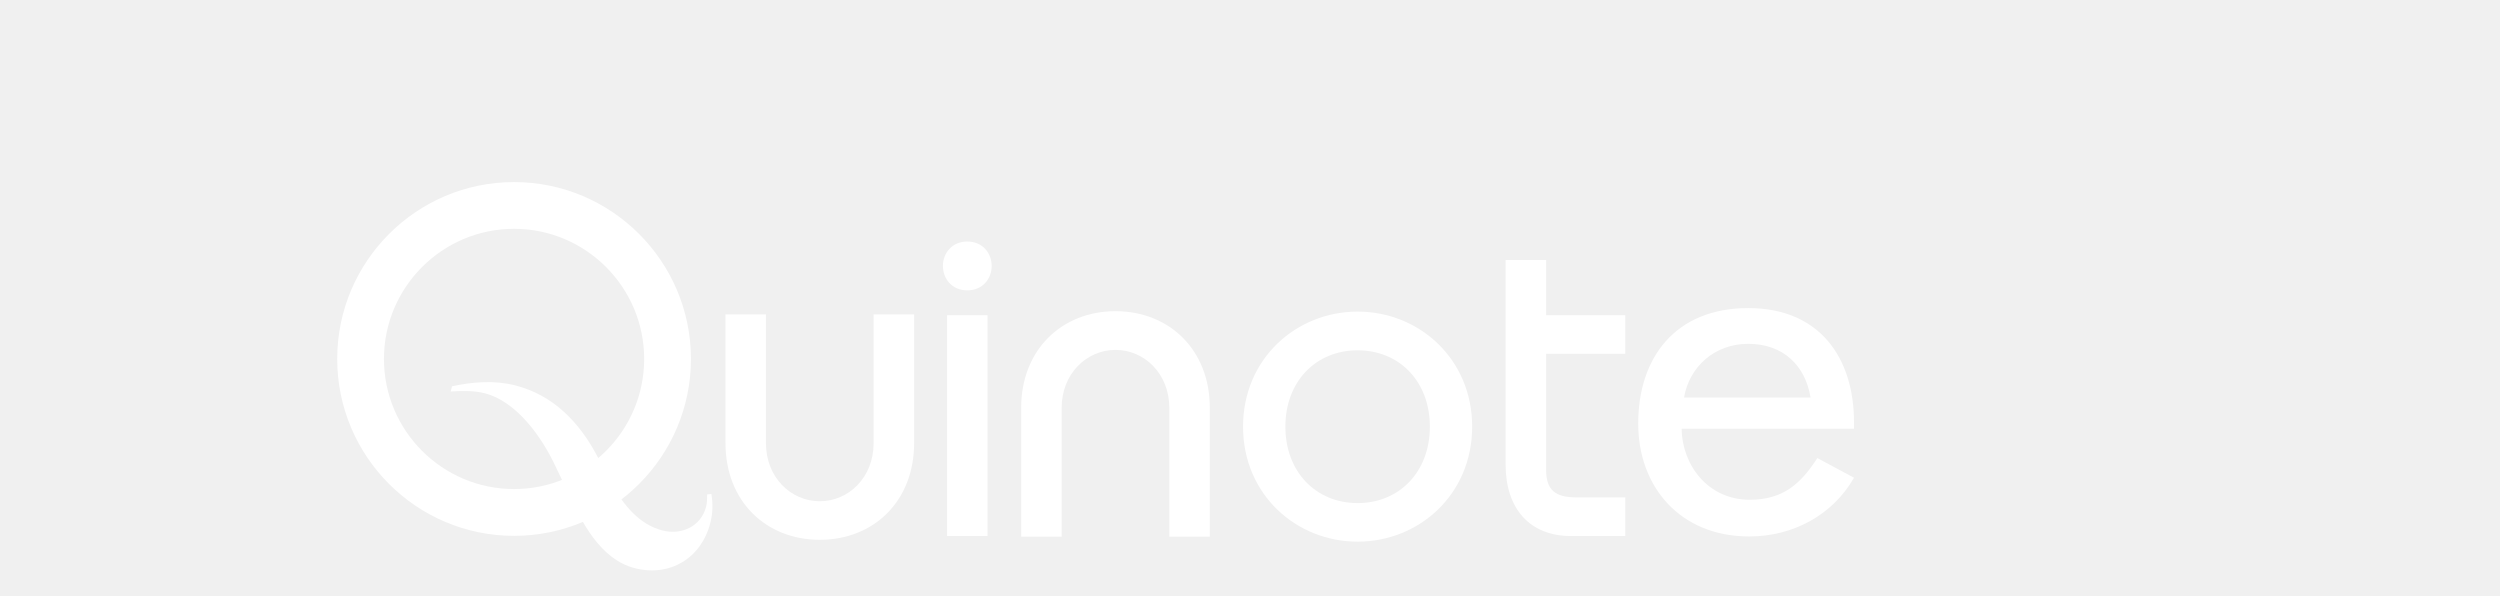
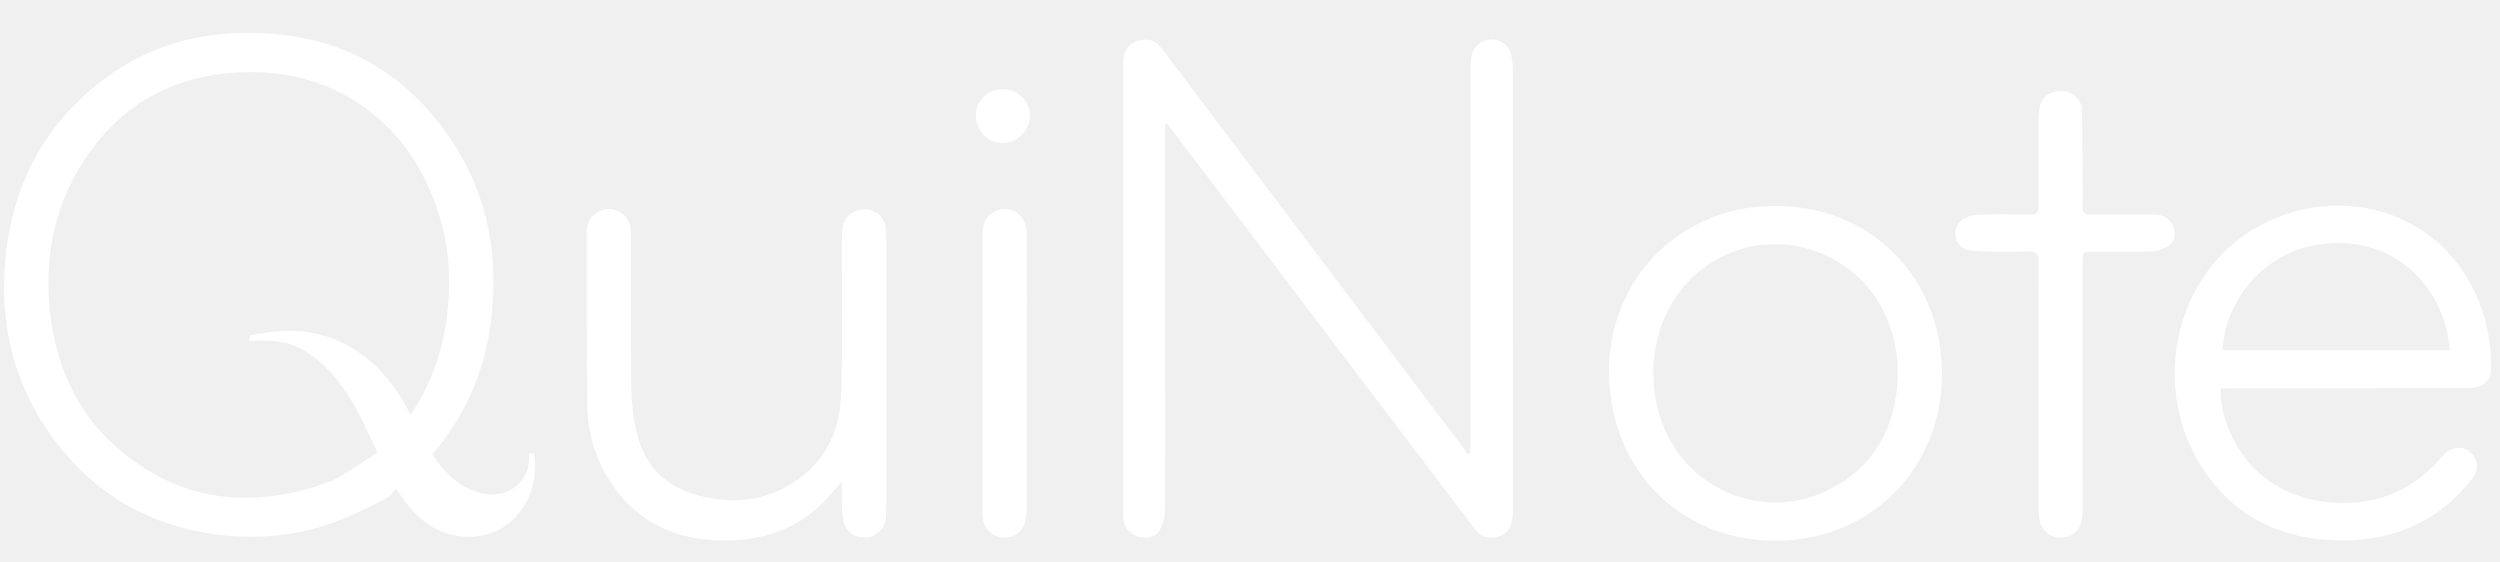
- <svg xmlns="http://www.w3.org/2000/svg" version="1.1" id="Layer_1" x="0px" y="0px" width="210px" height="50px" viewBox="150 250 550 100" enable-background="new 150 250 550 100" xml:space="preserve">
-   <g>
-     <path fill="#FFFFFF" d="M351.104,303.687v28.349c0,12.76-8.91,21.245-20.749,21.245c-11.846,0-20.745-8.485-20.745-21.245v-28.349   h8.899v28.349c0,7.487,5.469,12.76,11.846,12.76s11.839-5.272,11.839-12.76v-28.349H351.104z" />
-     <path fill="#FFFFFF" d="M362.805,287.66c3.444,0,5.366,2.643,5.366,5.374c0,2.738-1.922,5.369-5.366,5.369   c-3.442,0-5.365-2.631-5.365-5.369C357.439,290.303,359.362,287.66,362.805,287.66z M358.352,352.451v-48.583h8.905v48.583H358.352   z" />
-     <path fill="#FFFFFF" d="M374.659,352.588v-28.347c0-12.738,8.906-21.256,20.753-21.256c11.838,0,20.746,8.518,20.746,21.256v28.347   h-8.908v-28.347c0-7.484-5.468-12.738-11.838-12.738c-6.372,0-11.847,5.254-11.847,12.738v28.347H374.659z" />
-     <path fill="#FFFFFF" d="M448.675,303.075c13.457,0,25.201,10.331,25.201,25.317c0,14.972-11.744,25.297-25.201,25.297   c-13.459,0-25.205-10.325-25.205-25.297C423.47,313.406,435.216,303.075,448.675,303.075z M448.675,345.202   c9.206,0,15.895-6.9,15.895-16.81c0-9.929-6.688-16.8-15.895-16.8s-15.892,6.871-15.892,16.8   C432.783,338.302,439.469,345.202,448.675,345.202z" />
-     <path fill="#FFFFFF" d="M507.564,312.367h-17.42v25.507c0,4.557,2.13,6.077,6.681,6.077h10.739v8.5H495.62   c-9.117,0-14.382-6.073-14.382-15.686v-45.041h8.906v12.143h17.42V312.367z" />
-     <path fill="#FFFFFF" d="M306.513,343.19l-0.941,0.114c0,0.919-0.006,1.829-0.227,2.687c-1.091,4.302-5.371,6.309-9.566,5.245   c-5.167-1.311-8.541-5.6-11.085-10.024l-3.229-6.198c-3.937-7.544-9.727-13.571-18.117-15.703   c-4.578-1.165-9.347-0.789-13.903,0.197l-0.292,1.142c2.467-0.152,5.099-0.22,7.459,0.385c7.105,1.807,12.648,9.742,15.606,16.095   l2.621,5.475c3.019,6.61,7.186,14.985,14.825,16.921c7.748,1.979,14.644-2.235,16.61-9.97   C306.823,347.398,306.857,345.457,306.513,343.19z" />
-     <g>
-       <path fill="#FFFFFF" d="M519.962,328.839c0.105,8.067,5.841,15.634,14.972,15.634c7.339,0,11.261-3.544,14.879-9.175l8.069,4.328    c-4.68,8.174-13.382,12.918-23.054,12.918c-15.18,0-24.423-10.902-24.423-24.825c0-14.521,8.175-25.415,24.209-25.415    c15.836,0,23.268,11.089,23.268,25.12v1.415H519.962z M548.326,321.977c-1.169-7.073-6.054-11.809-13.712-11.809    c-7.43,0-12.957,5.052-14.129,11.809H548.326z" />
-     </g>
-     <path fill="#FFFFFF" d="M263.093,352.41c-21.453,0-38.907-17.458-38.907-38.913c0-21.458,17.454-38.916,38.907-38.916   c21.454,0,38.914,17.458,38.914,38.916C302.007,334.952,284.546,352.41,263.093,352.41z M263.093,284.863   c-15.779,0-28.623,12.851-28.623,28.634c0,15.782,12.844,28.619,28.623,28.619c15.783,0,28.624-12.837,28.624-28.619   C291.717,297.714,278.876,284.863,263.093,284.863z" />
-   </g>
+ <svg xmlns="http://www.w3.org/2000/svg" version="1.1" id="Layer_1" x="0px" y="0px" width="443.75px" height="99.667px" viewBox="0 0 443.75 99.667" enable-background="new 0 0 443.75 99.667" xml:space="preserve">
+   <path fill-rule="evenodd" clip-rule="evenodd" fill="#FFFFFF" d="M69.66,87.376c0.365,0.736-6.332,3.61-7.22,4.022  c-7.149,3.324-14.716,4.406-22.483,3.644C28.634,93.928,19,89.246,11.569,80.496C2.875,70.26-0.386,58.262,1.055,45.083  c1.413-12.908,7.238-23.562,17.816-31.327c6.818-5,14.58-7.557,23.016-7.879c16.527-0.632,29.653,5.698,38.674,19.685  c6.062,9.398,7.933,19.88,6.653,30.927c-1.216,10.51-5.601,19.523-13.105,26.985C72.754,84.824,71.237,86.002,69.66,87.376z   M66.506,80.652c8.056-6.933,12.077-15.916,13.033-26.32c0.534-5.829-0.031-11.604-1.93-17.209  c-2.495-7.381-6.629-13.579-13.023-18.138c-6.917-4.935-14.685-6.677-23.087-6.076c-11.986,0.856-21.067,6.468-27.271,16.673  c-4.855,7.982-6.354,16.76-5.32,25.948c1.03,9.188,4.543,17.411,11.493,23.598c11.337,10.099,24.353,11.455,38.337,6.296  C59.983,84.96,66.395,80.747,66.506,80.652z" />
+   <path fill-rule="evenodd" clip-rule="evenodd" fill="#FFFFFF" d="M206.82,22.074c0,0.601,0,1.198,0,1.799  c0,22.212,0.012,44.424-0.036,66.633c-0.005,1.158-0.301,2.422-0.845,3.427c-0.788,1.47-2.292,1.712-3.85,1.363  c-1.402-0.317-2.521-1.64-2.675-3.136c-0.063-0.604-0.063-1.21-0.063-1.816c-0.002-26.004-0.002-52.014,0-78.019  c0-0.557,0-1.116,0.041-1.669c0.129-1.782,0.969-2.895,2.529-3.391c1.739-0.55,3.112-0.17,4.282,1.354  c2.709,3.528,5.365,7.091,8.045,10.642c15.223,20.156,30.446,40.312,45.664,60.472c0.206,0.271,0.376,0.579,0.562,0.867  c0.143-0.065,0.282-0.132,0.428-0.197c0.029-0.62,0.091-1.241,0.093-1.858c0.005-21.961,0.002-43.922,0.014-65.878  c0-0.858,0.034-1.724,0.17-2.567c0.308-1.902,1.793-3.105,3.719-3.092c1.705,0.009,3.12,1.246,3.41,3.051  c0.136,0.842,0.213,1.705,0.213,2.559c0.014,26.062,0.012,52.117,0.012,78.175c0,3.055-1.359,4.62-3.954,4.638  c-1.456,0.014-2.311-0.883-3.087-1.906c-3.581-4.707-7.147-9.42-10.719-14.128c-13.744-18.11-27.484-36.221-41.229-54.331  c-0.783-1.033-1.574-2.068-2.362-3.104C207.061,21.998,206.94,22.034,206.82,22.074z" />
+   <path fill-rule="evenodd" clip-rule="evenodd" fill="#FFFFFF" d="M394.186,68.977c-0.158,2.953,0.659,5.548,1.776,8.032  c3.836,8.509,11.912,12.58,20.857,12.25c6.567-0.238,11.996-2.862,16.292-7.834c0.23-0.27,0.45-0.548,0.704-0.792  c1.399-1.359,3.327-1.516,4.665-0.393c1.286,1.083,1.646,3.053,0.487,4.529c-1.363,1.732-2.858,3.432-4.562,4.822  c-5.192,4.234-11.253,6.232-17.927,6.325c-10.812,0.151-19.707-3.741-25.659-13.002c-9.394-14.614-4.794-35.743,11.713-43.591  c12.032-5.72,27.192-2.803,34.946,9.304c3.305,5.159,4.778,10.868,4.679,16.979c-0.029,1.757-1.118,2.915-2.86,3.175  c-0.647,0.1-1.311,0.102-1.965,0.104c-13.713,0.005-27.421,0.002-41.132,0.007C395.561,68.893,394.92,68.944,394.186,68.977z   M434.828,62.164c-0.668-9.893-8.207-19.154-20.009-19.03c-12.891,0.132-19.975,10.61-20.316,19.03  C407.912,62.164,421.316,62.164,434.828,62.164z" />
+   <path fill-rule="evenodd" clip-rule="evenodd" fill="#FFFFFF" d="M285.604,66.403c-0.273-16.579,12.334-29.581,28.95-29.853  c17.025-0.274,29.83,12.149,30.14,29.255c0.304,16.534-11.907,29.979-29.238,30.163C298.576,96.15,285.885,83.667,285.604,66.403z   M336.874,66.619c-0.091-1.533-0.07-2.757-0.256-3.952c-0.218-1.391-0.521-2.783-0.942-4.126  c-4.608-14.693-22.572-20.041-34.255-10.217c-7.116,5.983-9.784,16.276-6.704,25.858c4.024,12.515,18.002,18.608,29.797,12.8  C333.001,82.802,336.55,75.476,336.874,66.619z" />
+   <path fill-rule="evenodd" clip-rule="evenodd" fill="#FFFFFF" d="M149.425,85.488c-1.533,1.687-2.692,3.206-4.093,4.468  c-5.314,4.771-11.708,6.3-18.672,5.917c-7.89-0.435-14.146-3.807-18.426-10.523c-2.581-4.054-3.92-8.567-3.985-13.341  c-0.136-10.167-0.098-20.335-0.115-30.501c-0.005-1.793,0.584-3.295,2.353-4.056c1.549-0.671,2.992-0.378,4.235,0.704  c1.231,1.073,1.272,2.579,1.272,4.059c0.009,8.853-0.091,17.707,0.059,26.555c0.05,2.951,0.398,5.977,1.178,8.812  c1.545,5.623,5.424,9.072,11.088,10.465c5.406,1.329,10.669,0.992,15.554-1.805c6.248-3.58,9.218-9.328,9.433-16.29  c0.29-9.349,0.098-18.716,0.122-28.073c0.005-2.62,0.972-4.064,3.053-4.615c2.306-0.611,4.555,0.949,4.771,3.329  c0.055,0.604,0.057,1.214,0.057,1.821c0.003,15.884,0.003,31.767-0.002,47.65c0,0.705,0.007,1.423-0.088,2.12  c-0.24,1.762-1.726,3.098-3.509,3.225c-1.813,0.127-3.491-0.915-3.929-2.641c-0.27-1.064-0.297-2.194-0.345-3.297  C149.379,88.239,149.425,87.005,149.425,85.488z" />
+   <path fill-rule="evenodd" clip-rule="evenodd" fill="#FFFFFF" d="M369.664,68.745c0,7.181,0.016,14.367-0.019,21.548  c-0.004,0.992-0.059,2.062-0.425,2.961c-0.664,1.625-2.388,2.391-4.131,2.104c-1.674-0.283-2.838-1.465-3.101-3.257  c-0.118-0.792-0.149-1.61-0.149-2.414c-0.007-14.367-0.029-28.734,0.027-43.099c0.004-1.54-0.405-1.996-1.95-1.959  c-3.331,0.081-6.679,0.098-10.003-0.134c-2.543-0.179-3.769-3.228-2.063-5.08c0.693-0.747,2-1.233,3.056-1.288  c3.127-0.168,6.271-0.111,9.407-0.039c1.211,0.027,1.554-0.392,1.544-1.571c-0.057-5.109-0.043-10.218-0.004-15.329  c0.004-0.947,0.074-1.953,0.396-2.827c0.608-1.655,2.418-2.448,4.393-2.133c1.486,0.242,2.856,1.592,2.901,3.229  c0.115,4.142,0.093,8.293,0.12,12.438c0.012,1.566,0.059,3.139-0.019,4.703c-0.052,1.133,0.356,1.502,1.481,1.486  c3.743-0.05,7.485-0.029,11.229-0.01c1.549,0.008,2.77,0.682,3.374,2.127c0.508,1.209,0.358,2.566-0.677,3.331  c-0.858,0.639-2.081,1.04-3.159,1.083c-3.386,0.133-6.776,0.05-10.169,0.052c-2.056,0.003-2.059,0.005-2.059,2.07  C369.664,54.074,369.664,61.407,369.664,68.745z" />
+   <path fill-rule="evenodd" clip-rule="evenodd" fill="#FFFFFF" d="M182.28,66.141c0,7.99,0.01,15.979-0.014,23.967  c-0.002,0.798-0.09,1.615-0.273,2.392c-0.462,1.938-2.057,3.062-4.011,2.908c-1.825-0.143-3.293-1.549-3.521-3.399  c-0.063-0.498-0.073-1.008-0.073-1.511c-0.002-16.181,0.005-32.357-0.013-48.538c-0.003-1.887,0.342-3.543,2.21-4.441  c2.828-1.356,5.666,0.639,5.687,4.052c0.031,7.179,0.009,14.36,0.009,21.539C182.28,64.116,182.28,65.131,182.28,66.141z" />
+   <path fill-rule="evenodd" clip-rule="evenodd" fill="#FFFFFF" d="M178.027,15.836c2.646,0.004,4.761,2.095,4.774,4.713  c0.014,2.61-2.201,4.823-4.858,4.848c-2.581,0.032-4.749-2.232-4.726-4.937C173.24,17.819,175.31,15.831,178.027,15.836z" />
+   <path fill="#FFFFFF" d="M94.781,80.434l-0.833,0.098c0,0.814-0.005,1.617-0.2,2.373c-0.96,3.791-4.735,5.566-8.442,4.629  c-4.563-1.158-7.537-4.941-9.785-8.846l-2.845-5.473c-3.472-6.658-8.583-11.977-15.988-13.855c-4.034-1.029-8.248-0.703-12.266,0.17  l-0.261,1.008c2.179-0.137,4.498-0.195,6.581,0.336c6.271,1.602,11.163,8.598,13.771,14.207l2.319,4.83  c2.658,5.832,6.336,13.227,13.081,14.938c6.839,1.744,12.92-1.975,14.661-8.799C95.058,84.146,95.085,82.432,94.781,80.434z" />
</svg>
